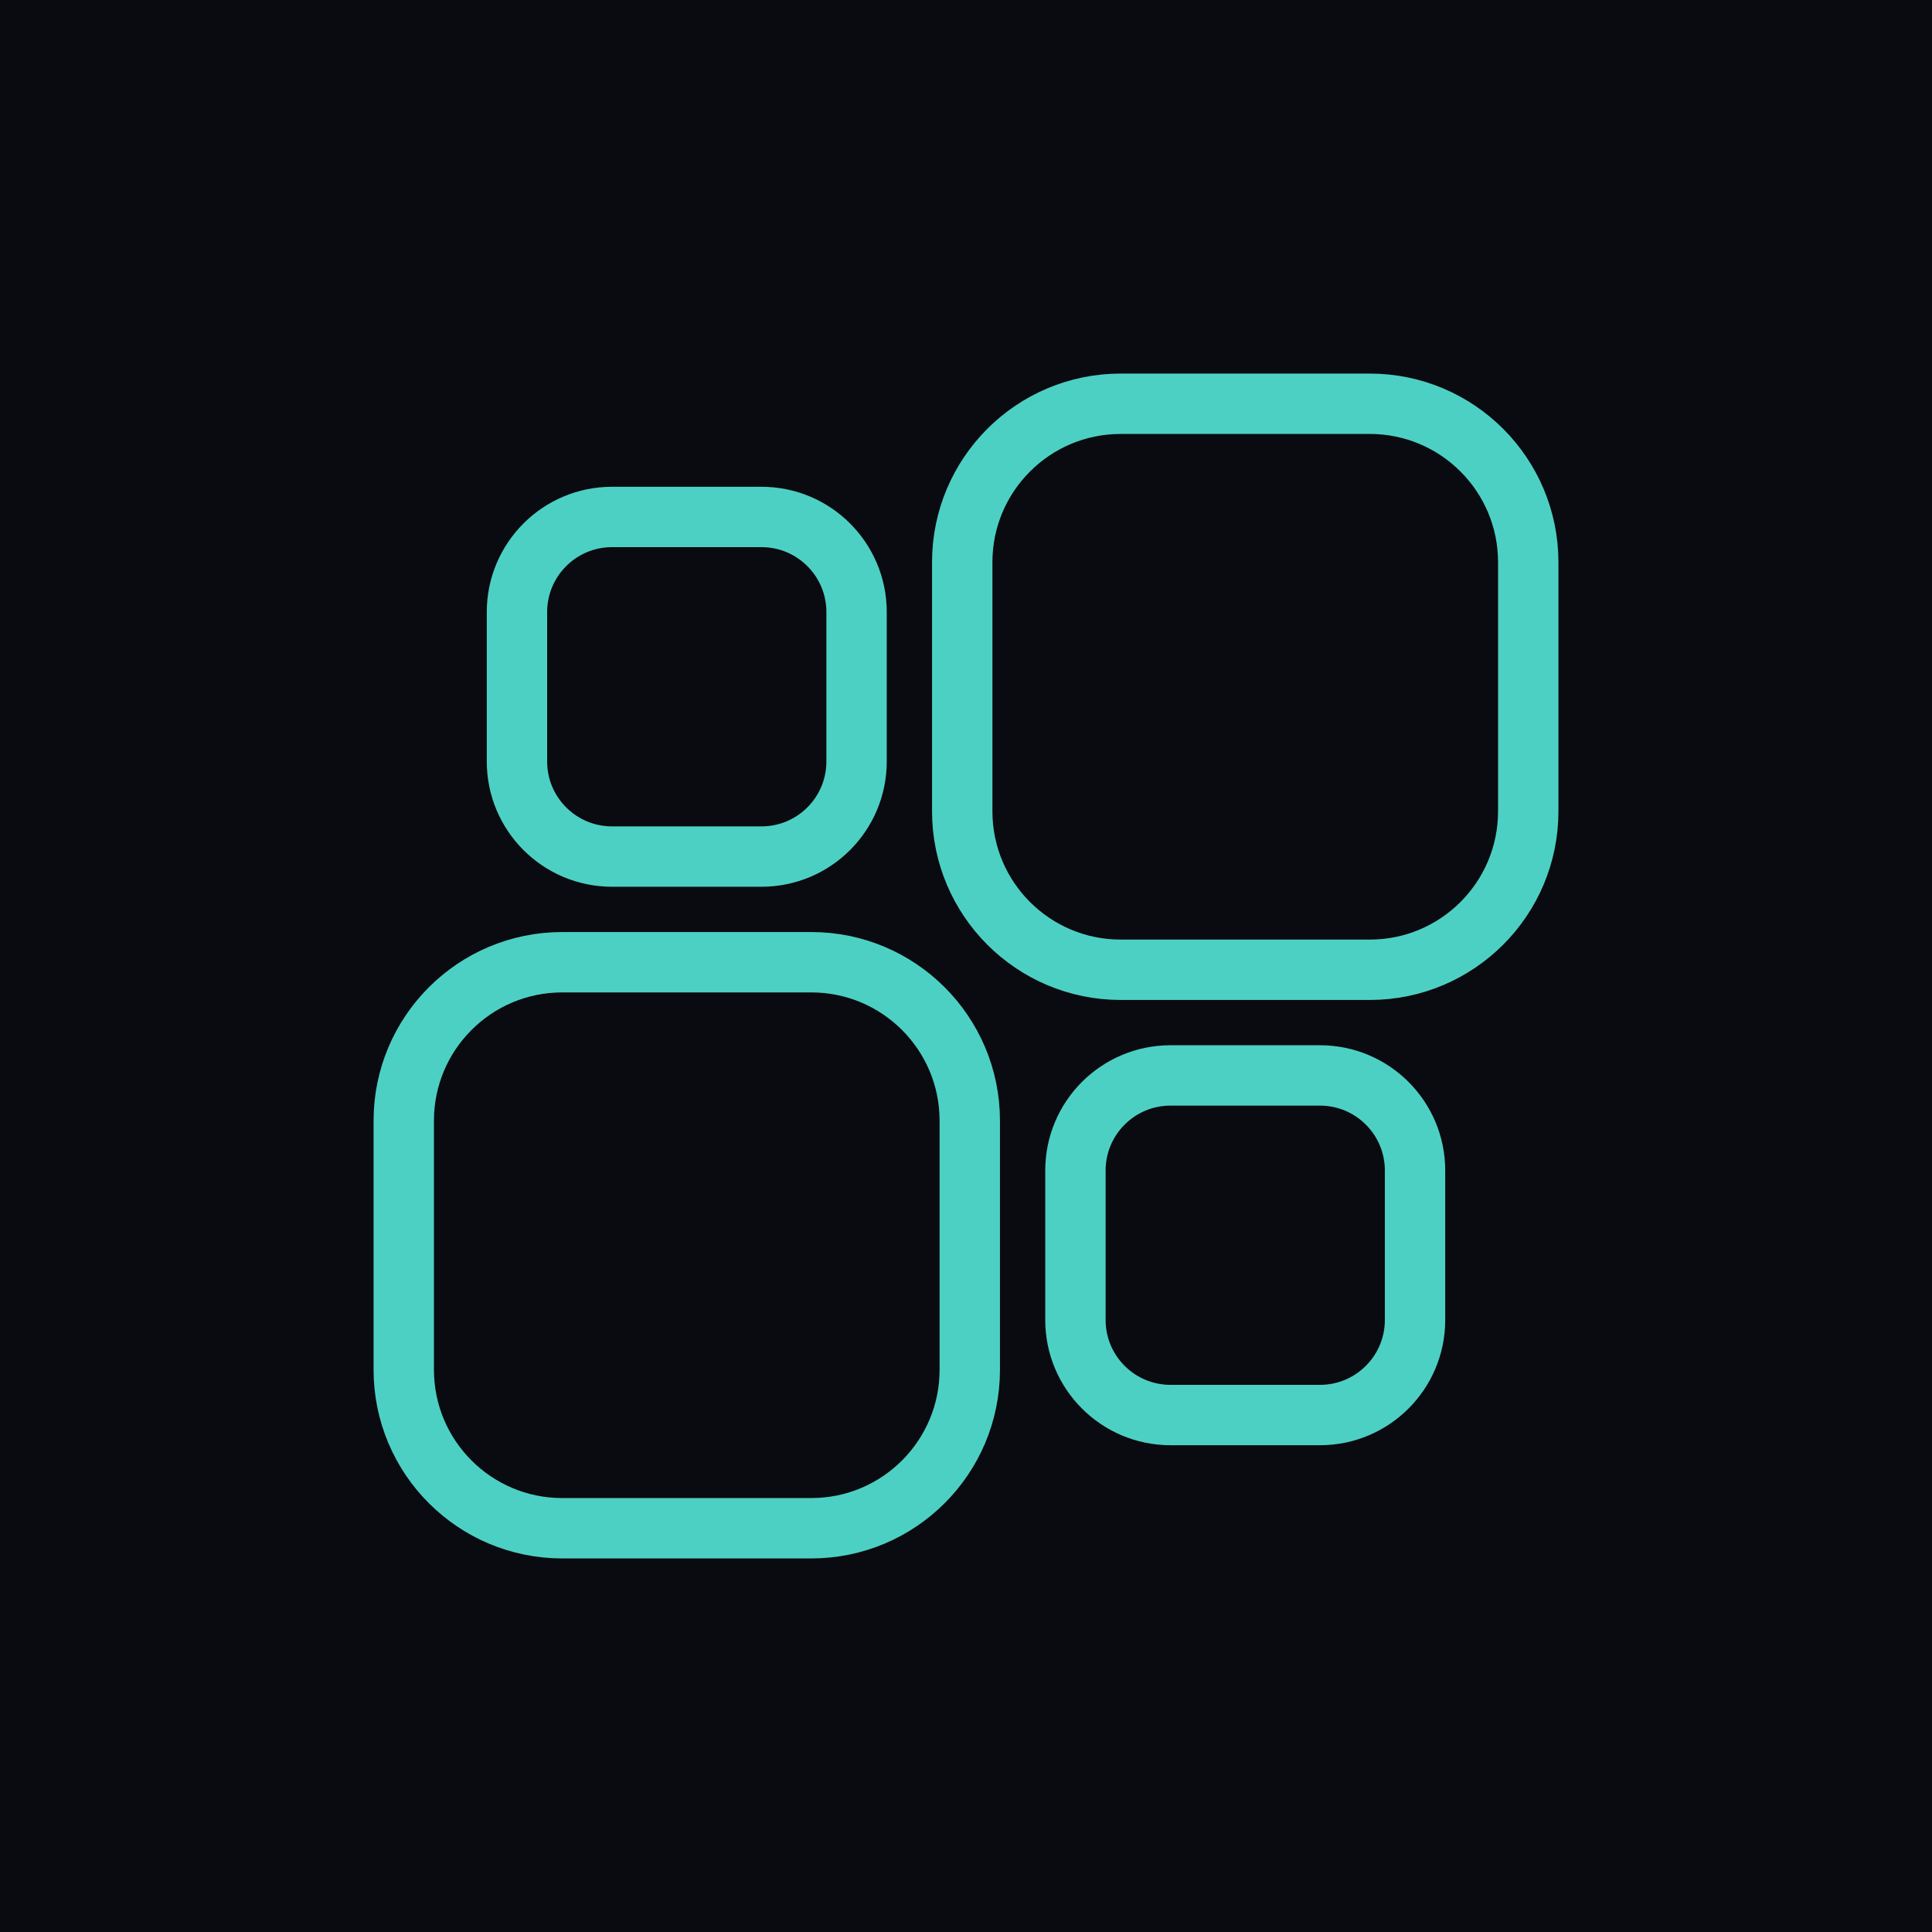
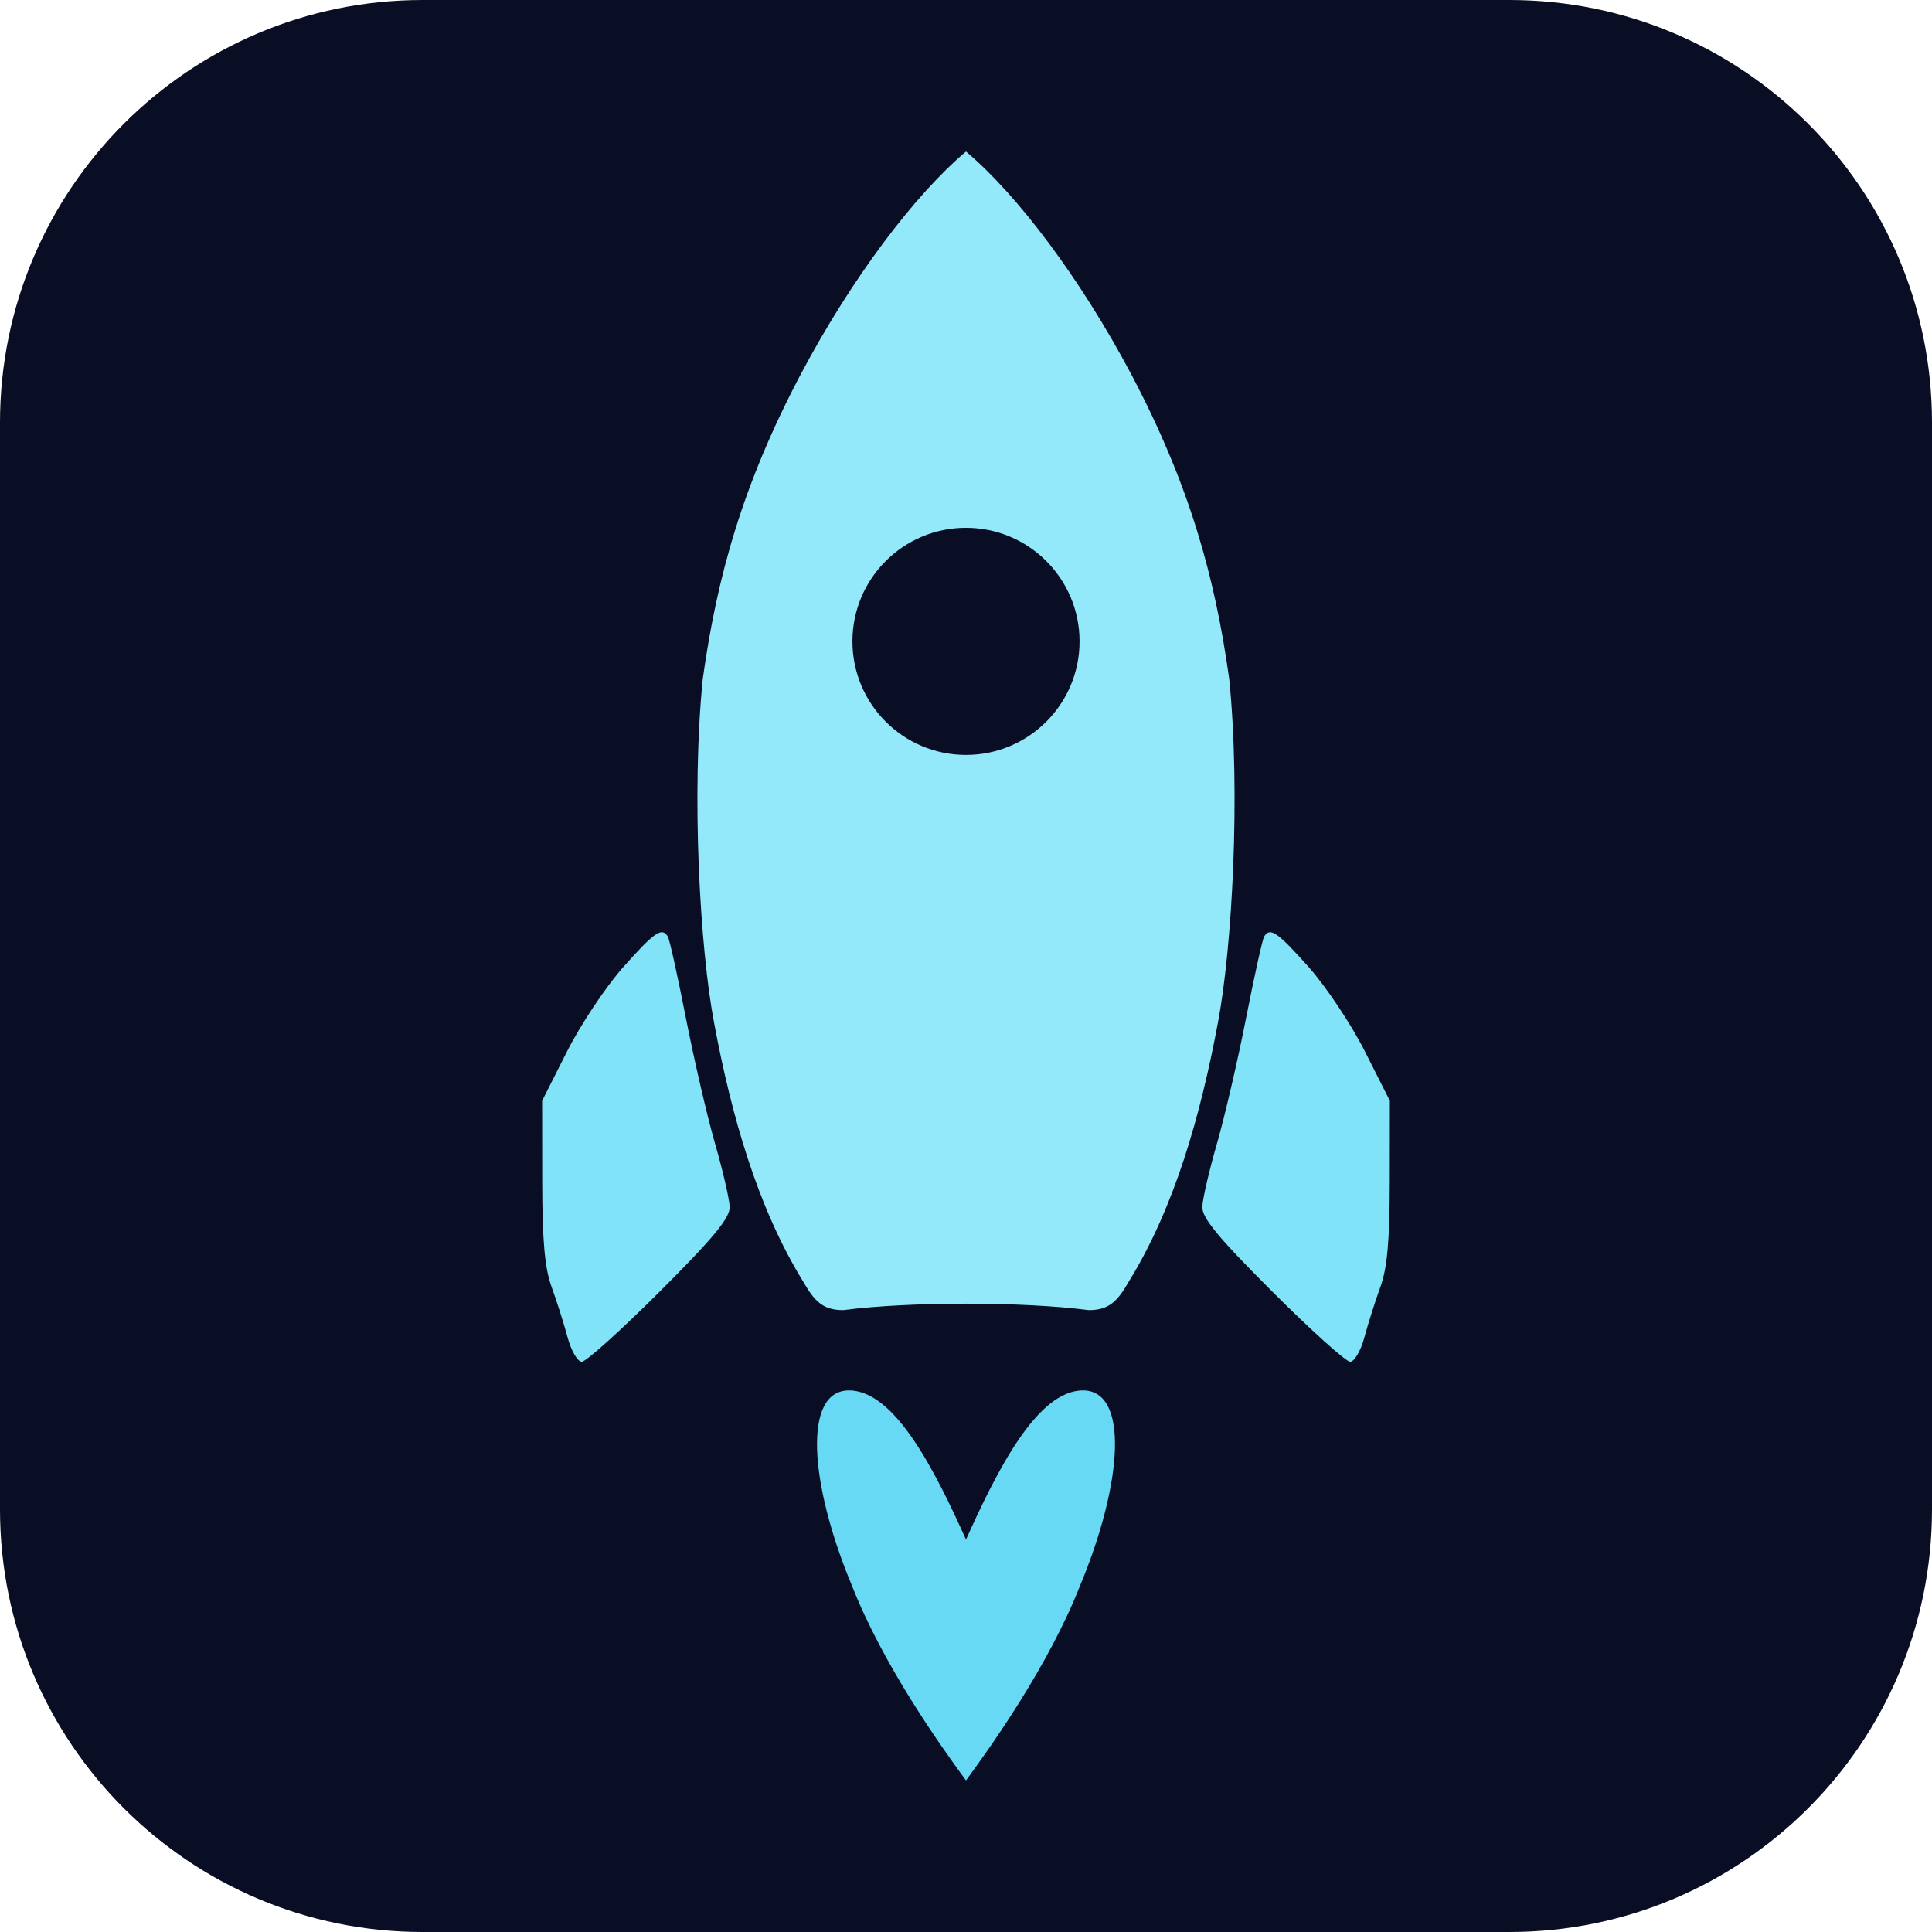
- <svg xmlns="http://www.w3.org/2000/svg" width="512" height="512" viewBox="0 0 512 512" fill="none">
-   <rect width="512" height="512" fill="#0A0B10" />
-   <rect x="137" y="137" width="90" height="90" rx="25.2" fill="none" stroke="#4DD0C4" stroke-width="16" />
-   <rect x="285" y="285" width="90" height="90" rx="25.2" fill="none" stroke="#4DD0C4" stroke-width="16" />
-   <rect x="255" y="107" width="150" height="150" rx="42" fill="none" stroke="#4DD0C4" stroke-width="16" />
-   <rect x="107" y="255" width="150" height="150" rx="42" fill="none" stroke="#4DD0C4" stroke-width="16" />
+ <svg xmlns="http://www.w3.org/2000/svg" viewBox="0 0 512 512" width="512" height="512">
+   <rect width="512" height="512" rx="112" fill="#0A0E24" />
+   <g transform="translate(-1328.45, 31.04) scale(1.52)">
+     <path id="rocket-fuselage" d="M 1042.4 6.0 C 1033.5 13.5, 1022.5 28, 1013.5 45 C 1003.5 64, 999 80, 996.5 98 C 994.5 118, 996 145, 998.5 158 C 1001.5 174, 1006 190, 1014 203 C 1016 206.5, 1017.5 208, 1021 208 C 1032.4 206.5, 1052.4 206.5, 1063.8 208.0 C 1067.3 208, 1068.8 206.5, 1070.8 203 C 1078.8 190, 1083.3 174, 1086.3 158 C 1088.8 145, 1090.3 118, 1088.3 98 C 1085.8 80, 1081.3 64, 1071.3 45 C 1062.3 28, 1051.3 13.5, 1042.4 6 Z M 1042.4 71.6 A 19.8 19.8 0 1 0 1042.4 111.2 A 19.8 19.8 0 1 0 1042.4 71.6 Z" fill="#93E9FA" fill-rule="evenodd" />
+     <path id="rocket-fins" d="M 982.653 148.182 C 979.625 151.581, 975.201 158.219, 972.824 162.932 L 968.500 171.500 968.515 185.500 C 968.526 195.928, 968.947 200.648, 970.165 204 C 971.064 206.475, 972.313 210.412, 972.940 212.750 C 973.567 215.088, 974.682 217, 975.418 217 C 976.153 217, 982.273 211.488, 989.017 204.750 C 998.411 195.365, 1001.259 191.915, 1001.197 190 C 1001.152 188.625, 1000.010 183.675, 998.658 179 C 997.306 174.325, 995.019 164.476, 993.575 157.113 C 992.131 149.751, 990.709 143.338, 990.415 142.863 C 989.380 141.188, 988.104 142.062, 982.653 148.182 M 1102.147 148.182 C 1105.175 151.581 1109.599 158.219 1111.976 162.932 L 1116.3 171.5 1116.285 185.5 C 1116.274 195.928 1115.853 200.648 1114.635 204 C 1113.736 206.475 1112.487 210.412 1111.86 212.75 C 1111.233 215.088 1110.118 217 1109.382 217 C 1108.647 217 1102.527 211.488 1095.783 204.75 C 1086.389 195.365 1083.541 191.915 1083.603 190 C 1083.648 188.625 1084.79 183.675 1086.142 179 C 1087.494 174.325 1089.781 164.476 1091.225 157.113 C 1092.669 149.751 1094.091 143.338 1094.385 142.863 C 1095.42 141.188 1096.696 142.062 1102.147 148.182" fill="#80E3F8" />
+     <path id="rocket-flame" d="M 1042.4 248.0 C 1037 236, 1030 222, 1022 222 C 1014 222, 1015 238, 1022.5 256 C 1028 270, 1038 284, 1042.4 290 C 1046.8 284, 1056.8 270, 1062.3 256 C 1069.8 238, 1070.8 222, 1062.8 222 C 1054.8 222, 1047.8 236, 1042.4 248 Z" fill="#67D9F5" />
+   </g>
</svg>
